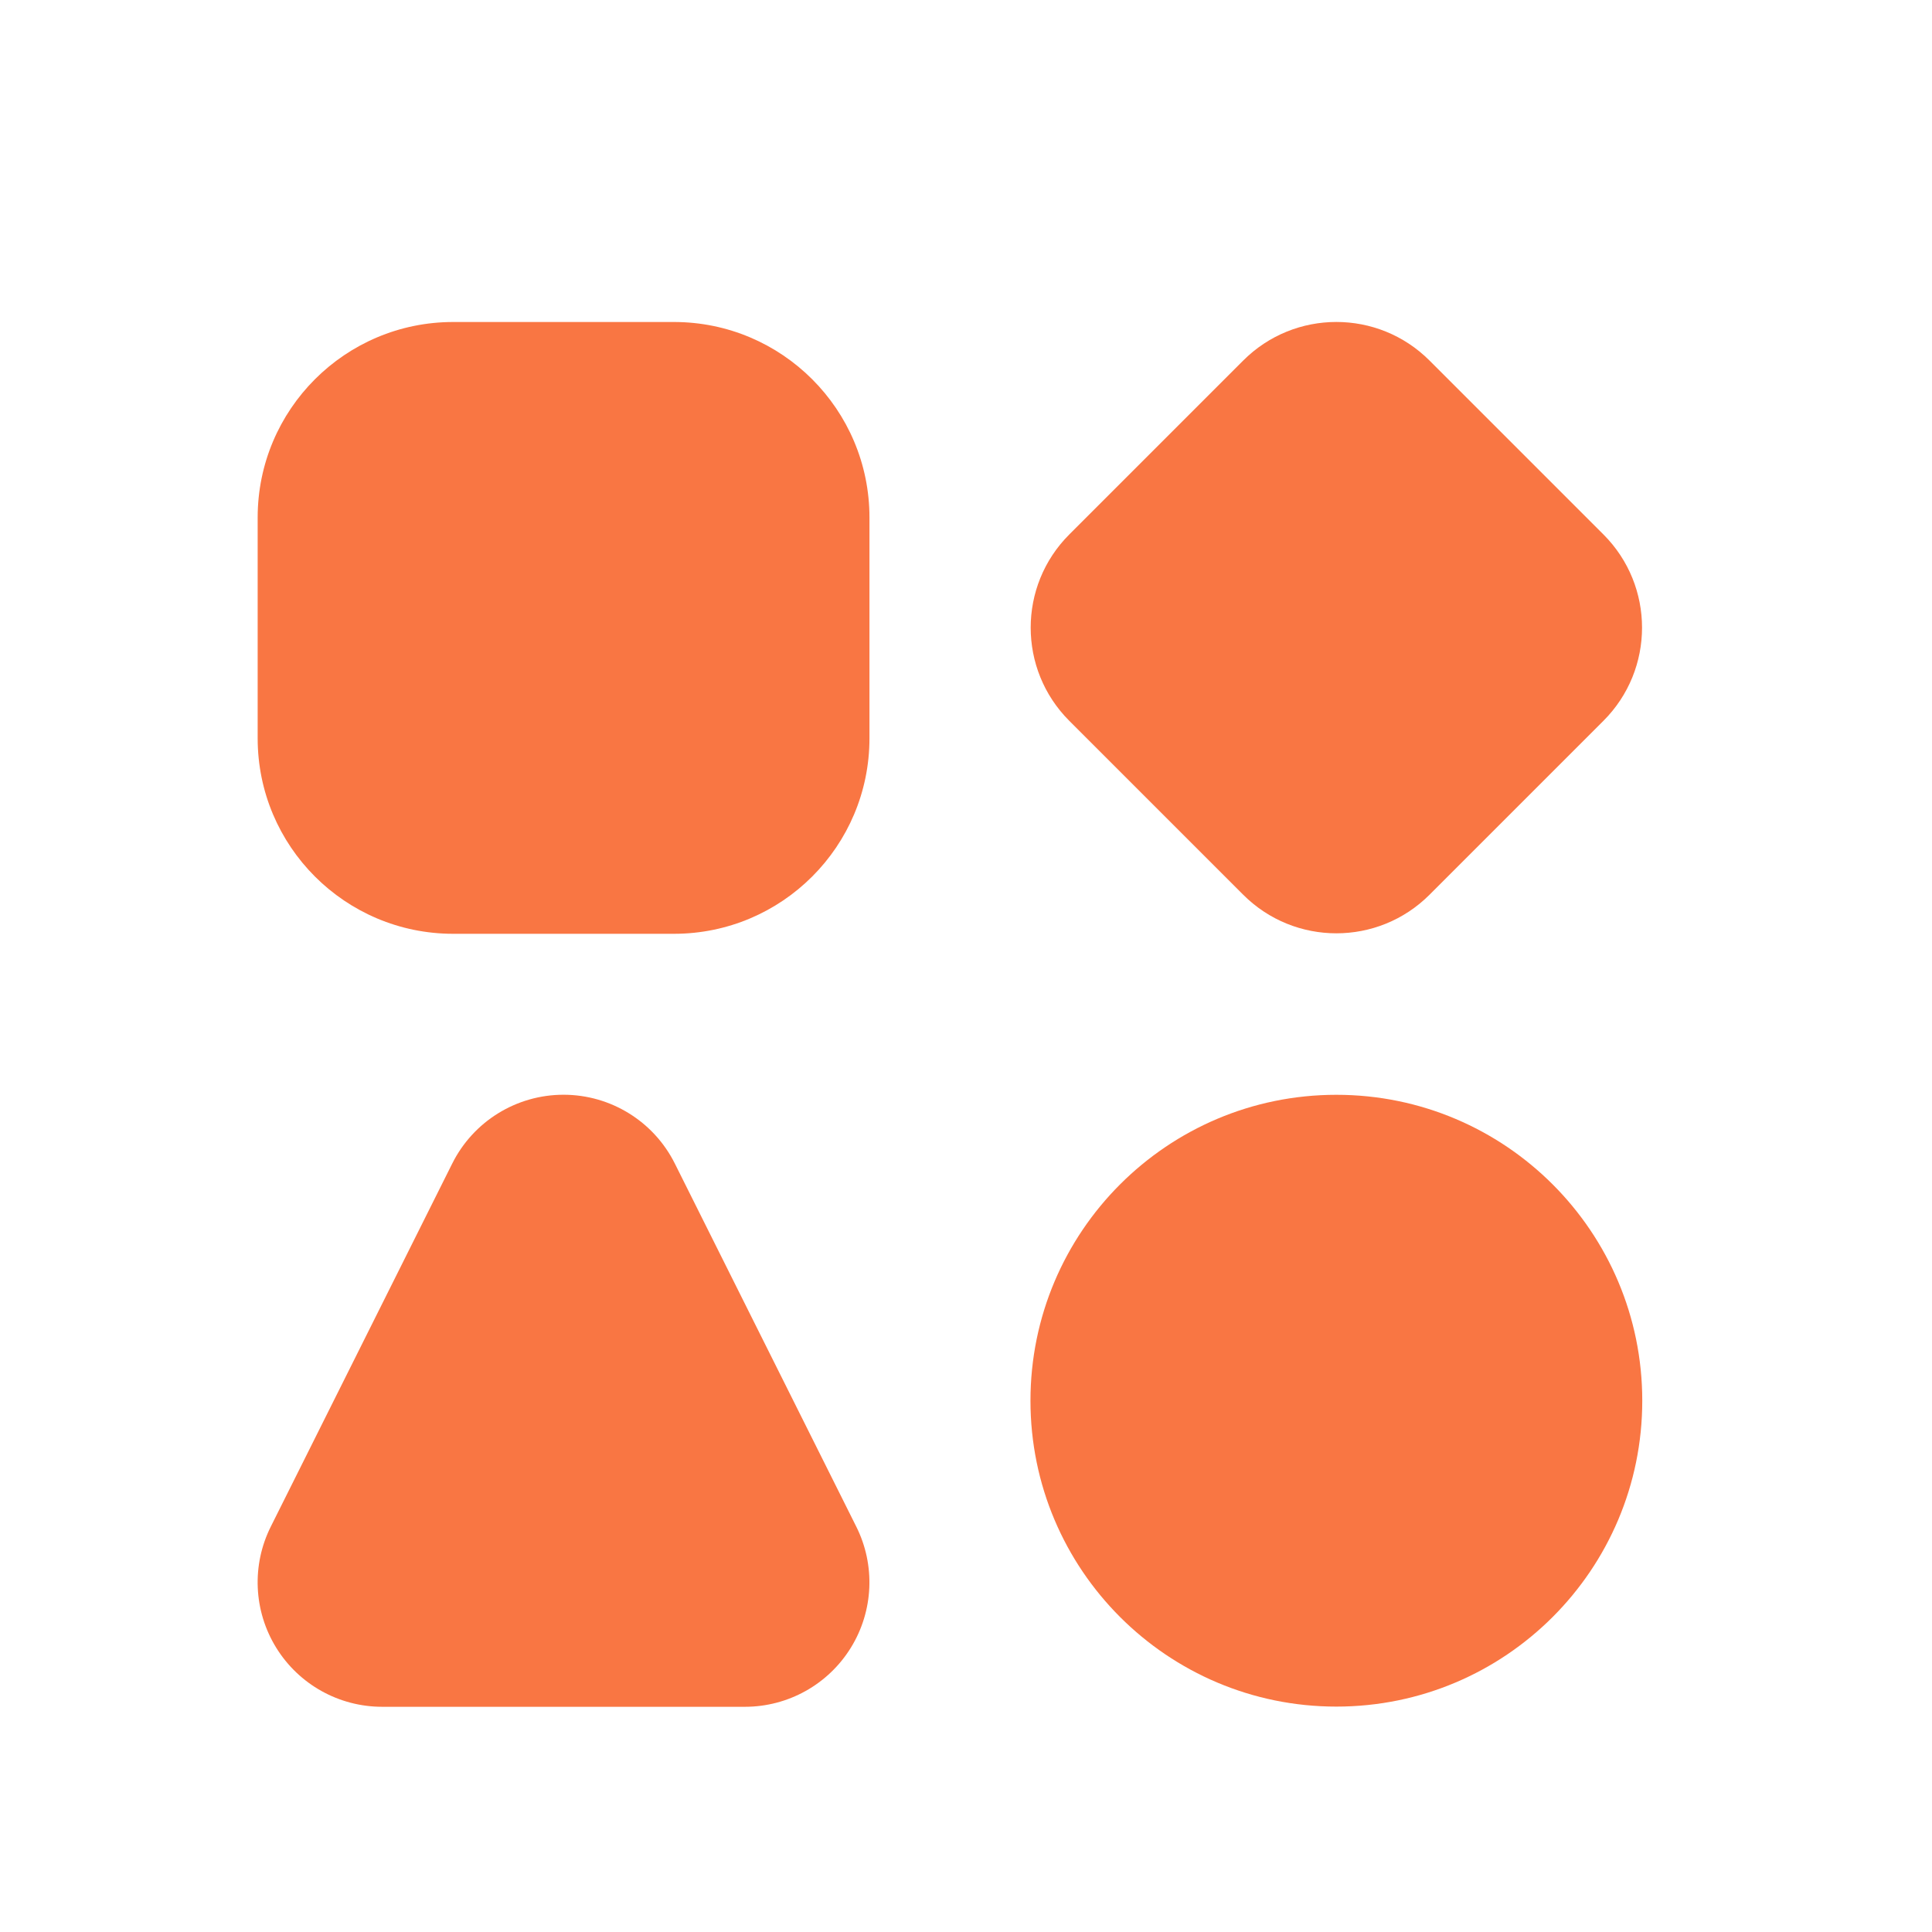
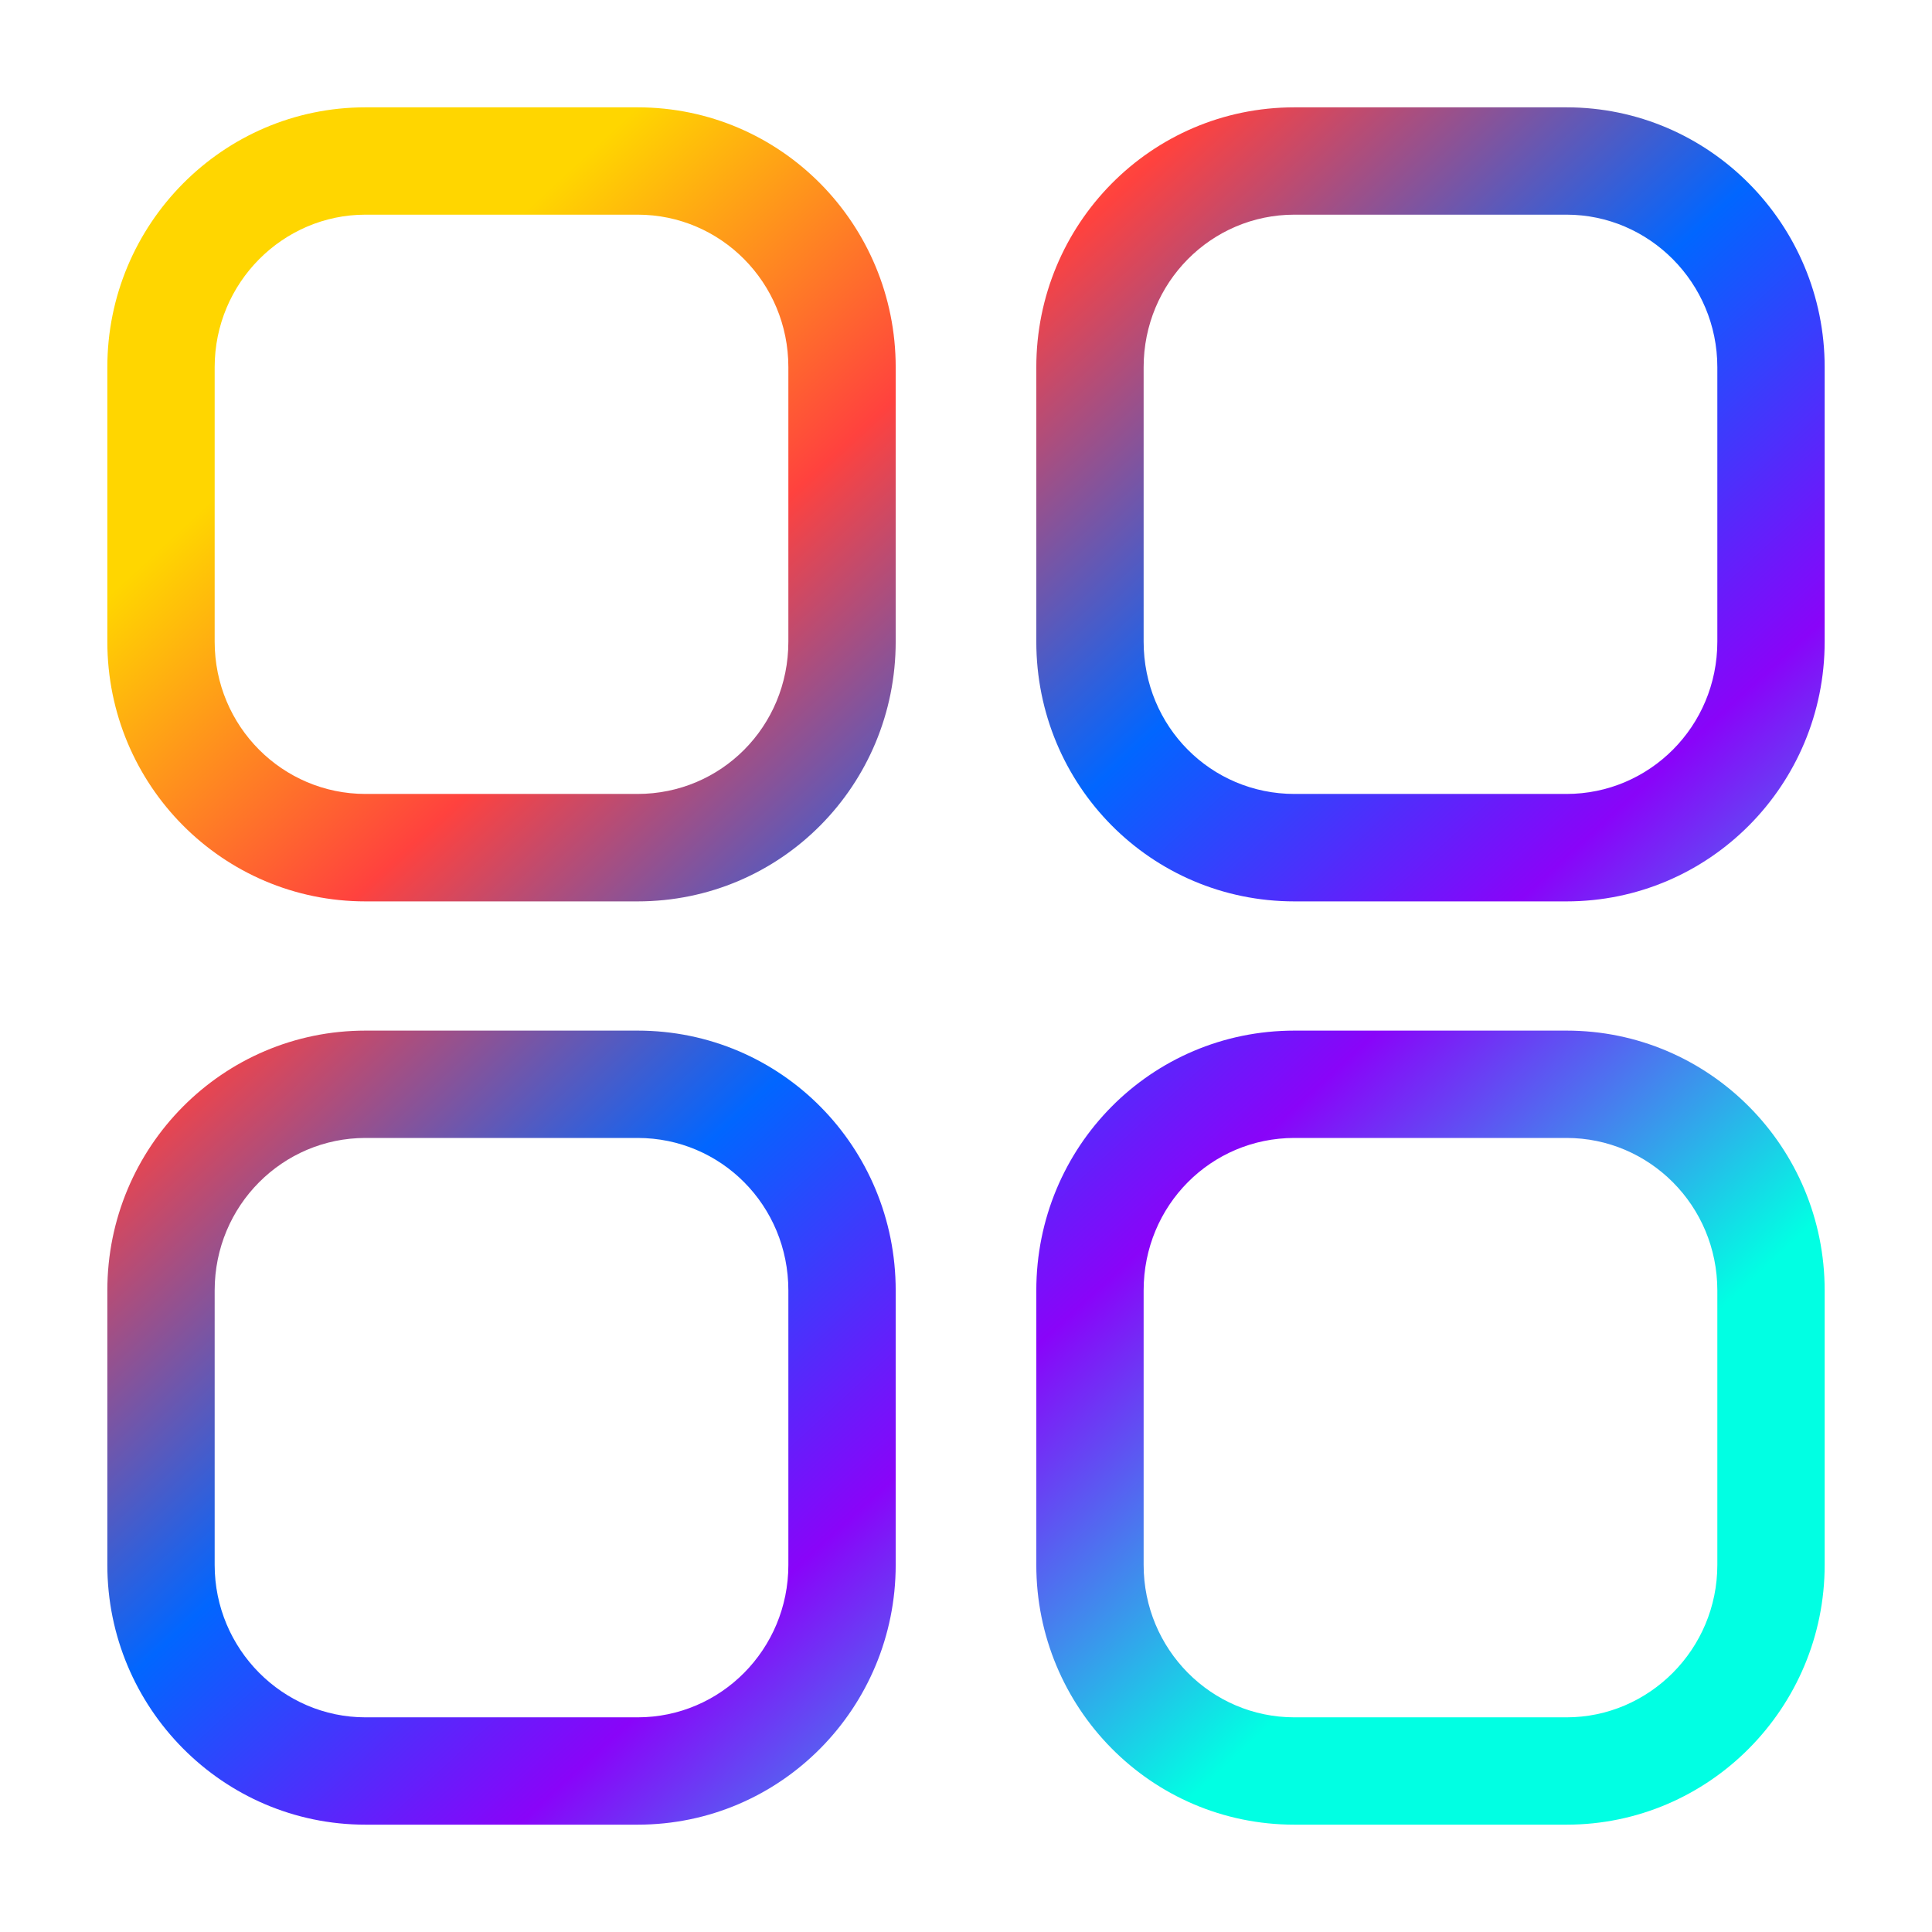
- <svg xmlns="http://www.w3.org/2000/svg" id="icon_assets_active" width="30" height="30" viewBox="0 0 30 30">
-   <g id="Group_47498" data-name="Group 47498" transform="translate(-72.499 -447)">
-     <path id="Path_117871" data-name="Path 117871" d="M19.447,1.849a2.046,2.046,0,0,0-2.894,0l-2.7,2.7a2.046,2.046,0,0,0,0,2.894l2.7,2.7a2.046,2.046,0,0,0,2.894,0l2.7-2.7a2.046,2.046,0,0,0,0-2.894Z" transform="translate(75.25 450.75)" fill="#f97643" />
-     <path id="Path_117872" data-name="Path 117872" d="M7.728,14.318a1.932,1.932,0,0,0-3.457,0L1.455,19.953a1.933,1.933,0,0,0,1.728,2.8H8.816a1.933,1.933,0,0,0,1.728-2.8Z" transform="translate(75.25 450.75)" fill="#f97643" />
-     <path id="Path_117873" data-name="Path 117873" d="M4.286,1.25A3.036,3.036,0,0,0,1.25,4.286V7.714A3.036,3.036,0,0,0,4.286,10.75H7.714A3.036,3.036,0,0,0,10.75,7.714V4.286A3.036,3.036,0,0,0,7.714,1.25Z" transform="translate(75.25 450.75)" fill="#f97643" />
-     <path id="Path_117874" data-name="Path 117874" d="M18,13.25A4.75,4.75,0,1,0,22.75,18,4.75,4.75,0,0,0,18,13.25Z" transform="translate(75.25 450.75)" fill="#f97643" />
-   </g>
-   <rect id="icon_trim" data-name="icon trim" width="30" height="30" fill="none" />
+ <svg xmlns="http://www.w3.org/2000/svg" width="18" height="18" viewBox="0 0 18 18" fill="none">
+   <path d="M5.94 1H3.405V2H5.94V1ZM8.345 3.421C8.345 2.092 7.279 1 5.94 1V2C6.716 2 7.345 2.633 7.345 3.421H8.345ZM8.345 5.978V3.421H7.345V5.978H8.345ZM5.94 8.398C7.277 8.398 8.345 7.315 8.345 5.978H7.345C7.345 6.77 6.718 7.397 5.94 7.397V8.398ZM3.405 8.398H5.94V7.397H3.405V8.398ZM1 5.978C1 7.316 2.076 8.398 3.405 8.398V7.397C2.634 7.397 2 6.769 2 5.978H1ZM1 3.421V5.978H2V3.421H1ZM3.405 1C2.075 1 1 2.09 1 3.421H2C2 2.635 2.635 2 3.405 2V1ZM5.94 9.602H3.405V10.602H5.94V9.602ZM8.345 12.023C8.345 10.686 7.278 9.602 5.94 9.602V10.602C6.717 10.602 7.345 11.23 7.345 12.023H8.345ZM8.345 14.58V12.023H7.345V14.58H8.345ZM5.94 17C7.279 17 8.345 15.908 8.345 14.58H7.345C7.345 15.366 6.716 16 5.94 16V17ZM3.405 17H5.94V16H3.405V17ZM1 14.58C1 15.91 2.075 17 3.405 17V16C2.635 16 2 15.365 2 14.58H1ZM1 12.023V14.58H2V12.023H1ZM3.405 9.602C2.076 9.602 1 10.685 1 12.023H2C2 11.231 2.634 10.602 3.405 10.602V9.602ZM12.06 2H14.595V1H12.06V2ZM10.655 3.421C10.655 2.633 11.284 2 12.06 2V1C10.721 1 9.655 2.092 9.655 3.421H10.655ZM10.655 5.978V3.421H9.655V5.978H10.655ZM12.06 7.397C11.283 7.397 10.655 6.77 10.655 5.978H9.655C9.655 7.315 10.723 8.398 12.06 8.398V7.397ZM14.595 7.397H12.06V8.398H14.595V7.397ZM16 5.978C16 6.769 15.366 7.397 14.595 7.397V8.398C15.924 8.398 17 7.316 17 5.978H16ZM16 3.421V5.978H17V3.421H16ZM14.595 2C15.365 2 16 2.635 16 3.421H17C17 2.09 15.925 1 14.595 1V2ZM14.595 9.602H12.06V10.602H14.595V9.602ZM17 12.023C17 10.685 15.924 9.602 14.595 9.602V10.602C15.366 10.602 16 11.231 16 12.023H17ZM17 14.58V12.023H16V14.58H17ZM14.595 17C15.925 17 17 15.91 17 14.58H16C16 15.365 15.365 16 14.595 16V17ZM12.06 17H14.595V16H12.06V17ZM9.655 14.58C9.655 15.908 10.721 17 12.06 17V16C11.284 16 10.655 15.366 10.655 14.58H9.655ZM9.655 12.023V14.58H10.655V12.023H9.655ZM12.06 9.602C10.722 9.602 9.655 10.686 9.655 12.023H10.655C10.655 11.23 11.283 10.602 12.06 10.602V9.602Z" fill="url(#paint0_linear_203_3245)" />
+   <defs>
+     <linearGradient id="paint0_linear_203_3245" x1="3.545" y1="3.205" x2="13.773" y2="14.284" gradientUnits="userSpaceOnUse">
+       <stop stop-color="#FFD600" />
+       <stop offset="0.24" stop-color="#FF423E" />
+       <stop offset="0.5" stop-color="#0166FF" />
+       <stop offset="0.73" stop-color="#8904F9" />
+       <stop offset="1" stop-color="#01FFE3" />
+     </linearGradient>
+   </defs>
</svg>
